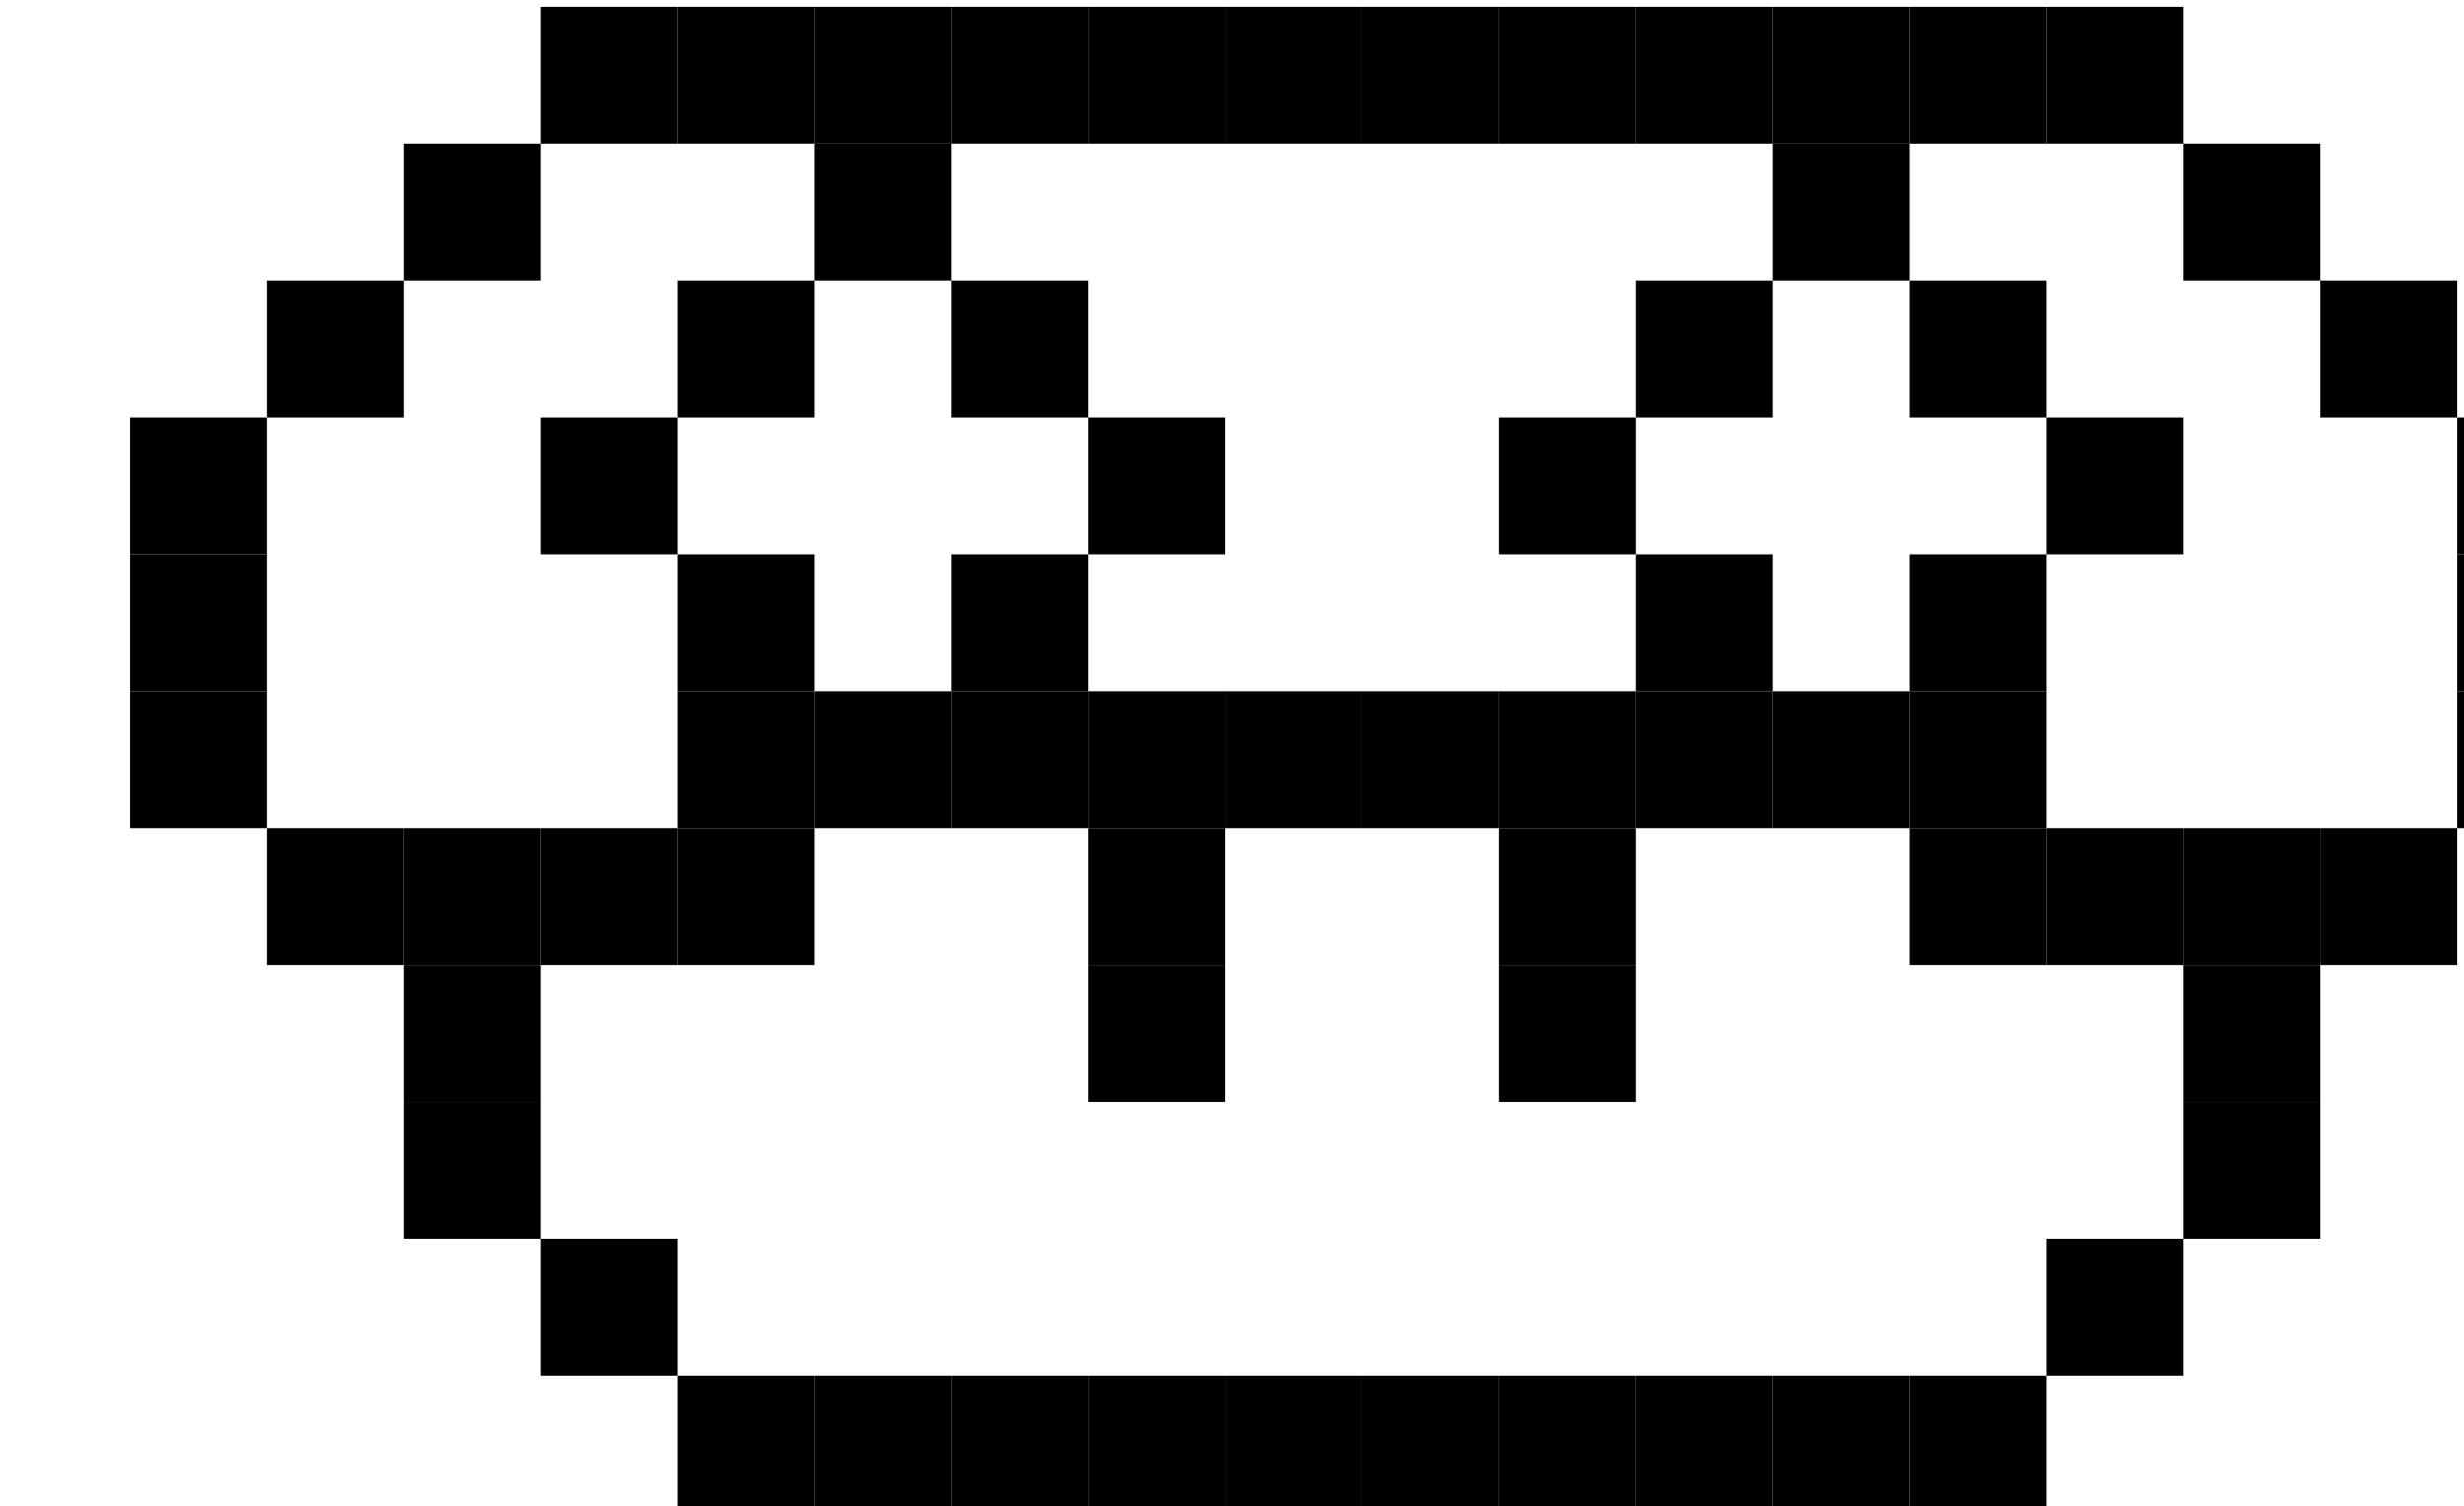
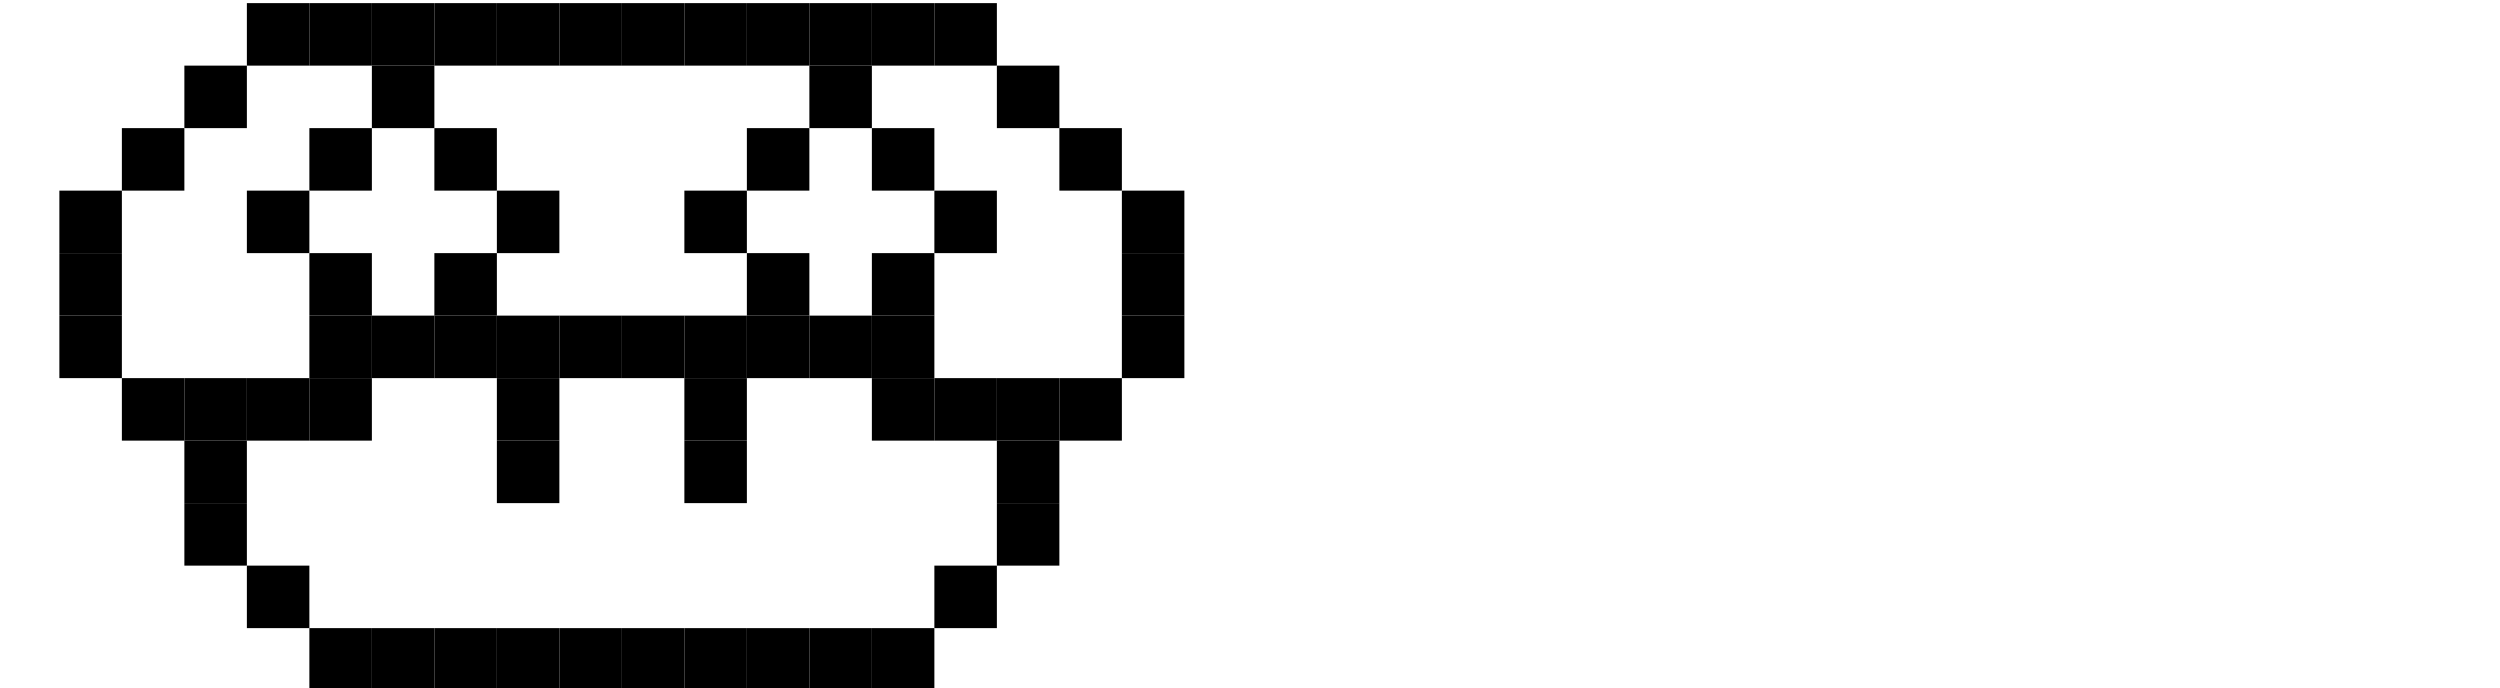
- <svg xmlns="http://www.w3.org/2000/svg" width="@dimen/clip_width" height="@dimen/clip_height" viewportWidth="400" viewportHeight="110">
-   <path fill="#000000" d="M179.5,50.5h10v10h-10z" />
-   <path fill="#000000" d="M179.5,40.5h10v10h-10z" />
-   <path fill="#000000" d="M179.5,30.5h10v10h-10z" />
-   <path fill="#000000" d="M169.5,60.5h10v10h-10z" />
-   <path fill="#000000" d="M169.5,20.5h10v10h-10z" />
-   <path fill="#000000" d="M159.5,80.5h10v10h-10z" />
-   <path fill="#000000" d="M159.5,70.5h10v10h-10z" />
-   <path fill="#000000" d="M159.5,60.5h10v10h-10z" />
-   <path fill="#000000" d="M159.5,10.5h10v10h-10z" />
-   <path fill="#000000" d="M149.5,90.5h10v10h-10z" />
-   <path fill="#000000" d="M149.5,60.5h10v10h-10z" />
-   <path fill="#000000" d="M149.5,30.5h10v10h-10z" />
-   <path fill="#000000" d="M149.5,0.5h10v10h-10z" />
-   <path fill="#000000" d="M139.5,100.5h10v10h-10z" />
-   <path fill="#000000" d="M139.5,60.5h10v10h-10z" />
-   <path fill="#000000" d="M139.5,50.5h10v10h-10z" />
-   <path fill="#000000" d="M139.5,40.5h10v10h-10z" />
-   <path fill="#000000" d="M139.5,20.5h10v10h-10z" />
-   <path fill="#000000" d="M139.5,0.5h10v10h-10z" />
-   <path fill="#000000" d="M129.5,100.5h10v10h-10z" />
-   <path fill="#000000" d="M129.5,50.5h10v10h-10z" />
-   <path fill="#000000" d="M129.5,10.5h10v10h-10z" />
-   <path fill="#000000" d="M129.5,0.5h10v10h-10z" />
-   <path fill="#000000" d="M119.5,100.5h10v10h-10z" />
-   <path fill="#000000" d="M119.5,50.5h10v10h-10z" />
-   <path fill="#000000" d="M119.5,40.5h10v10h-10z" />
-   <path fill="#000000" d="M119.5,20.5h10v10h-10z" />
-   <path fill="#000000" d="M119.5,0.5h10v10h-10z" />
-   <path fill="#000000" d="M109.5,100.5h10v10h-10z" />
-   <path fill="#000000" d="M109.5,70.5h10v10h-10z" />
-   <path fill="#000000" d="M109.5,60.5h10v10h-10z" />
-   <path fill="#000000" d="M109.5,50.5h10v10h-10z" />
-   <path fill="#000000" d="M109.5,30.5h10v10h-10z" />
-   <path fill="#000000" d="M109.5,0.5h10v10h-10z" />
-   <path fill="#000000" d="M99.5,100.5h10v10h-10z" />
-   <path fill="#000000" d="M99.5,50.5h10v10h-10z" />
-   <path fill="#000000" d="M99.5,0.5h10v10h-10z" />
-   <path fill="#000000" d="M89.5,100.5h10v10h-10z" />
-   <path fill="#000000" d="M89.5,50.5h10v10h-10z" />
-   <path fill="#000000" d="M89.5,0.5h10v10h-10z" />
-   <path fill="#000000" d="M79.5,100.5h10v10h-10z" />
-   <path fill="#000000" d="M79.5,70.5h10v10h-10z" />
-   <path fill="#000000" d="M79.5,60.5h10v10h-10z" />
-   <path fill="#000000" d="M79.5,50.5h10v10h-10z" />
-   <path fill="#000000" d="M79.5,30.5h10v10h-10z" />
-   <path fill="#000000" d="M79.5,0.5h10v10h-10z" />
-   <path fill="#000000" d="M69.5,100.5h10v10h-10z" />
-   <path fill="#000000" d="M69.5,50.5h10v10h-10z" />
-   <path fill="#000000" d="M69.5,40.5h10v10h-10z" />
-   <path fill="#000000" d="M69.5,20.5h10v10h-10z" />
-   <path fill="#000000" d="M69.5,0.5h10v10h-10z" />
-   <path fill="#000000" d="M59.5,100.5h10v10h-10z" />
-   <path fill="#000000" d="M59.5,50.5h10v10h-10z" />
-   <path fill="#000000" d="M59.5,10.5h10v10h-10z" />
-   <path fill="#000000" d="M59.5,0.5h10v10h-10z" />
-   <path fill="#000000" d="M49.5,100.5h10v10h-10z" />
-   <path fill="#000000" d="M49.5,60.5h10v10h-10z" />
-   <path fill="#000000" d="M49.5,50.5h10v10h-10z" />
-   <path fill="#000000" d="M49.5,40.5h10v10h-10z" />
-   <path fill="#000000" d="M49.5,20.5h10v10h-10z" />
-   <path fill="#000000" d="M49.5,0.5h10v10h-10z" />
-   <path fill="#000000" d="M39.5,90.5h10v10h-10z" />
-   <path fill="#000000" d="M39.5,60.5h10v10h-10z" />
-   <path fill="#000000" d="M39.5,30.5h10v10h-10z" />
-   <path fill="#000000" d="M39.5,0.5h10v10h-10z" />
-   <path fill="#000000" d="M29.5,80.5h10v10h-10z" />
-   <path fill="#000000" d="M29.5,70.5h10v10h-10z" />
-   <path fill="#000000" d="M29.5,60.5h10v10h-10z" />
-   <path fill="#000000" d="M29.5,10.5h10v10h-10z" />
-   <path fill="#000000" d="M19.5,60.5h10v10h-10z" />
-   <path fill="#000000" d="M19.5,20.5h10v10h-10z" />
-   <path fill="#000000" d="M9.5,50.5h10v10h-10z" />
-   <path fill="#000000" d="M9.5,40.5h10v10h-10z" />
-   <path fill="#000000" d="M9.5,30.5h10v10h-10z" />
+ <svg xmlns="http://www.w3.org/2000/svg" height="110" width="400">
+   <path d="M179.5,50.5h10v10h-10z" fill="#000000" />
+   <path d="M179.5,40.5h10v10h-10z" fill="#000000" />
+   <path d="M179.5,30.5h10v10h-10z" fill="#000000" />
+   <path d="M169.5,60.5h10v10h-10z" fill="#000000" />
+   <path d="M169.5,20.5h10v10h-10z" fill="#000000" />
+   <path d="M159.5,80.5h10v10h-10z" fill="#000000" />
+   <path d="M159.5,70.5h10v10h-10z" fill="#000000" />
+   <path d="M159.5,60.5h10v10h-10z" fill="#000000" />
+   <path d="M159.5,10.5h10v10h-10z" fill="#000000" />
+   <path d="M149.5,90.5h10v10h-10z" fill="#000000" />
+   <path d="M149.5,60.5h10v10h-10z" fill="#000000" />
+   <path d="M149.5,30.5h10v10h-10z" fill="#000000" />
+   <path d="M149.5,0.5h10v10h-10z" fill="#000000" />
+   <path d="M139.5,100.5h10v10h-10z" fill="#000000" />
+   <path d="M139.5,60.5h10v10h-10z" fill="#000000" />
+   <path d="M139.5,50.5h10v10h-10z" fill="#000000" />
+   <path d="M139.5,40.5h10v10h-10z" fill="#000000" />
+   <path d="M139.5,20.5h10v10h-10z" fill="#000000" />
+   <path d="M139.5,0.5h10v10h-10z" fill="#000000" />
+   <path d="M129.5,100.5h10v10h-10z" fill="#000000" />
+   <path d="M129.5,50.5h10v10h-10z" fill="#000000" />
+   <path d="M129.5,10.5h10v10h-10z" fill="#000000" />
+   <path d="M129.5,0.5h10v10h-10z" fill="#000000" />
+   <path d="M119.5,100.5h10v10h-10z" fill="#000000" />
+   <path d="M119.5,50.5h10v10h-10z" fill="#000000" />
+   <path d="M119.5,40.5h10v10h-10z" fill="#000000" />
+   <path d="M119.5,20.5h10v10h-10z" fill="#000000" />
+   <path d="M119.5,0.5h10v10h-10z" fill="#000000" />
+   <path d="M109.5,100.5h10v10h-10z" fill="#000000" />
+   <path d="M109.5,70.5h10v10h-10z" fill="#000000" />
+   <path d="M109.5,60.5h10v10h-10z" fill="#000000" />
+   <path d="M109.5,50.5h10v10h-10z" fill="#000000" />
+   <path d="M109.5,30.5h10v10h-10z" fill="#000000" />
+   <path d="M109.5,0.5h10v10h-10z" fill="#000000" />
+   <path d="M99.5,100.5h10v10h-10z" fill="#000000" />
+   <path d="M99.5,50.5h10v10h-10z" fill="#000000" />
+   <path d="M99.5,0.5h10v10h-10z" fill="#000000" />
+   <path d="M89.5,100.5h10v10h-10z" fill="#000000" />
+   <path d="M89.5,50.5h10v10h-10z" fill="#000000" />
+   <path d="M89.5,0.5h10v10h-10z" fill="#000000" />
+   <path d="M79.5,100.5h10v10h-10z" fill="#000000" />
+   <path d="M79.5,70.5h10v10h-10z" fill="#000000" />
+   <path d="M79.5,60.5h10v10h-10z" fill="#000000" />
+   <path d="M79.5,50.5h10v10h-10z" fill="#000000" />
+   <path d="M79.5,30.5h10v10h-10z" fill="#000000" />
+   <path d="M79.5,0.5h10v10h-10z" fill="#000000" />
+   <path d="M69.5,100.5h10v10h-10z" fill="#000000" />
+   <path d="M69.5,50.5h10v10h-10z" fill="#000000" />
+   <path d="M69.5,40.5h10v10h-10z" fill="#000000" />
+   <path d="M69.5,20.5h10v10h-10z" fill="#000000" />
+   <path d="M69.5,0.5h10v10h-10z" fill="#000000" />
+   <path d="M59.5,100.5h10v10h-10z" fill="#000000" />
+   <path d="M59.5,50.5h10v10h-10z" fill="#000000" />
+   <path d="M59.5,10.5h10v10h-10z" fill="#000000" />
+   <path d="M59.5,0.5h10v10h-10z" fill="#000000" />
+   <path d="M49.5,100.5h10v10h-10z" fill="#000000" />
+   <path d="M49.5,60.5h10v10h-10z" fill="#000000" />
+   <path d="M49.5,50.5h10v10h-10z" fill="#000000" />
+   <path d="M49.5,40.5h10v10h-10z" fill="#000000" />
+   <path d="M49.5,20.5h10v10h-10z" fill="#000000" />
+   <path d="M49.5,0.5h10v10h-10z" fill="#000000" />
+   <path d="M39.5,90.5h10v10h-10z" fill="#000000" />
+   <path d="M39.5,60.5h10v10h-10z" fill="#000000" />
+   <path d="M39.5,30.5h10v10h-10z" fill="#000000" />
+   <path d="M39.5,0.5h10v10h-10z" fill="#000000" />
+   <path d="M29.5,80.5h10v10h-10z" fill="#000000" />
+   <path d="M29.5,70.5h10v10h-10z" fill="#000000" />
+   <path d="M29.5,60.5h10v10h-10z" fill="#000000" />
+   <path d="M29.5,10.5h10v10h-10z" fill="#000000" />
+   <path d="M19.5,60.5h10v10h-10z" fill="#000000" />
+   <path d="M19.5,20.5h10v10h-10z" fill="#000000" />
+   <path d="M9.5,50.5h10v10h-10z" fill="#000000" />
+   <path d="M9.5,40.5h10v10h-10z" fill="#000000" />
+   <path d="M9.5,30.5h10v10h-10z" fill="#000000" />
</svg>
